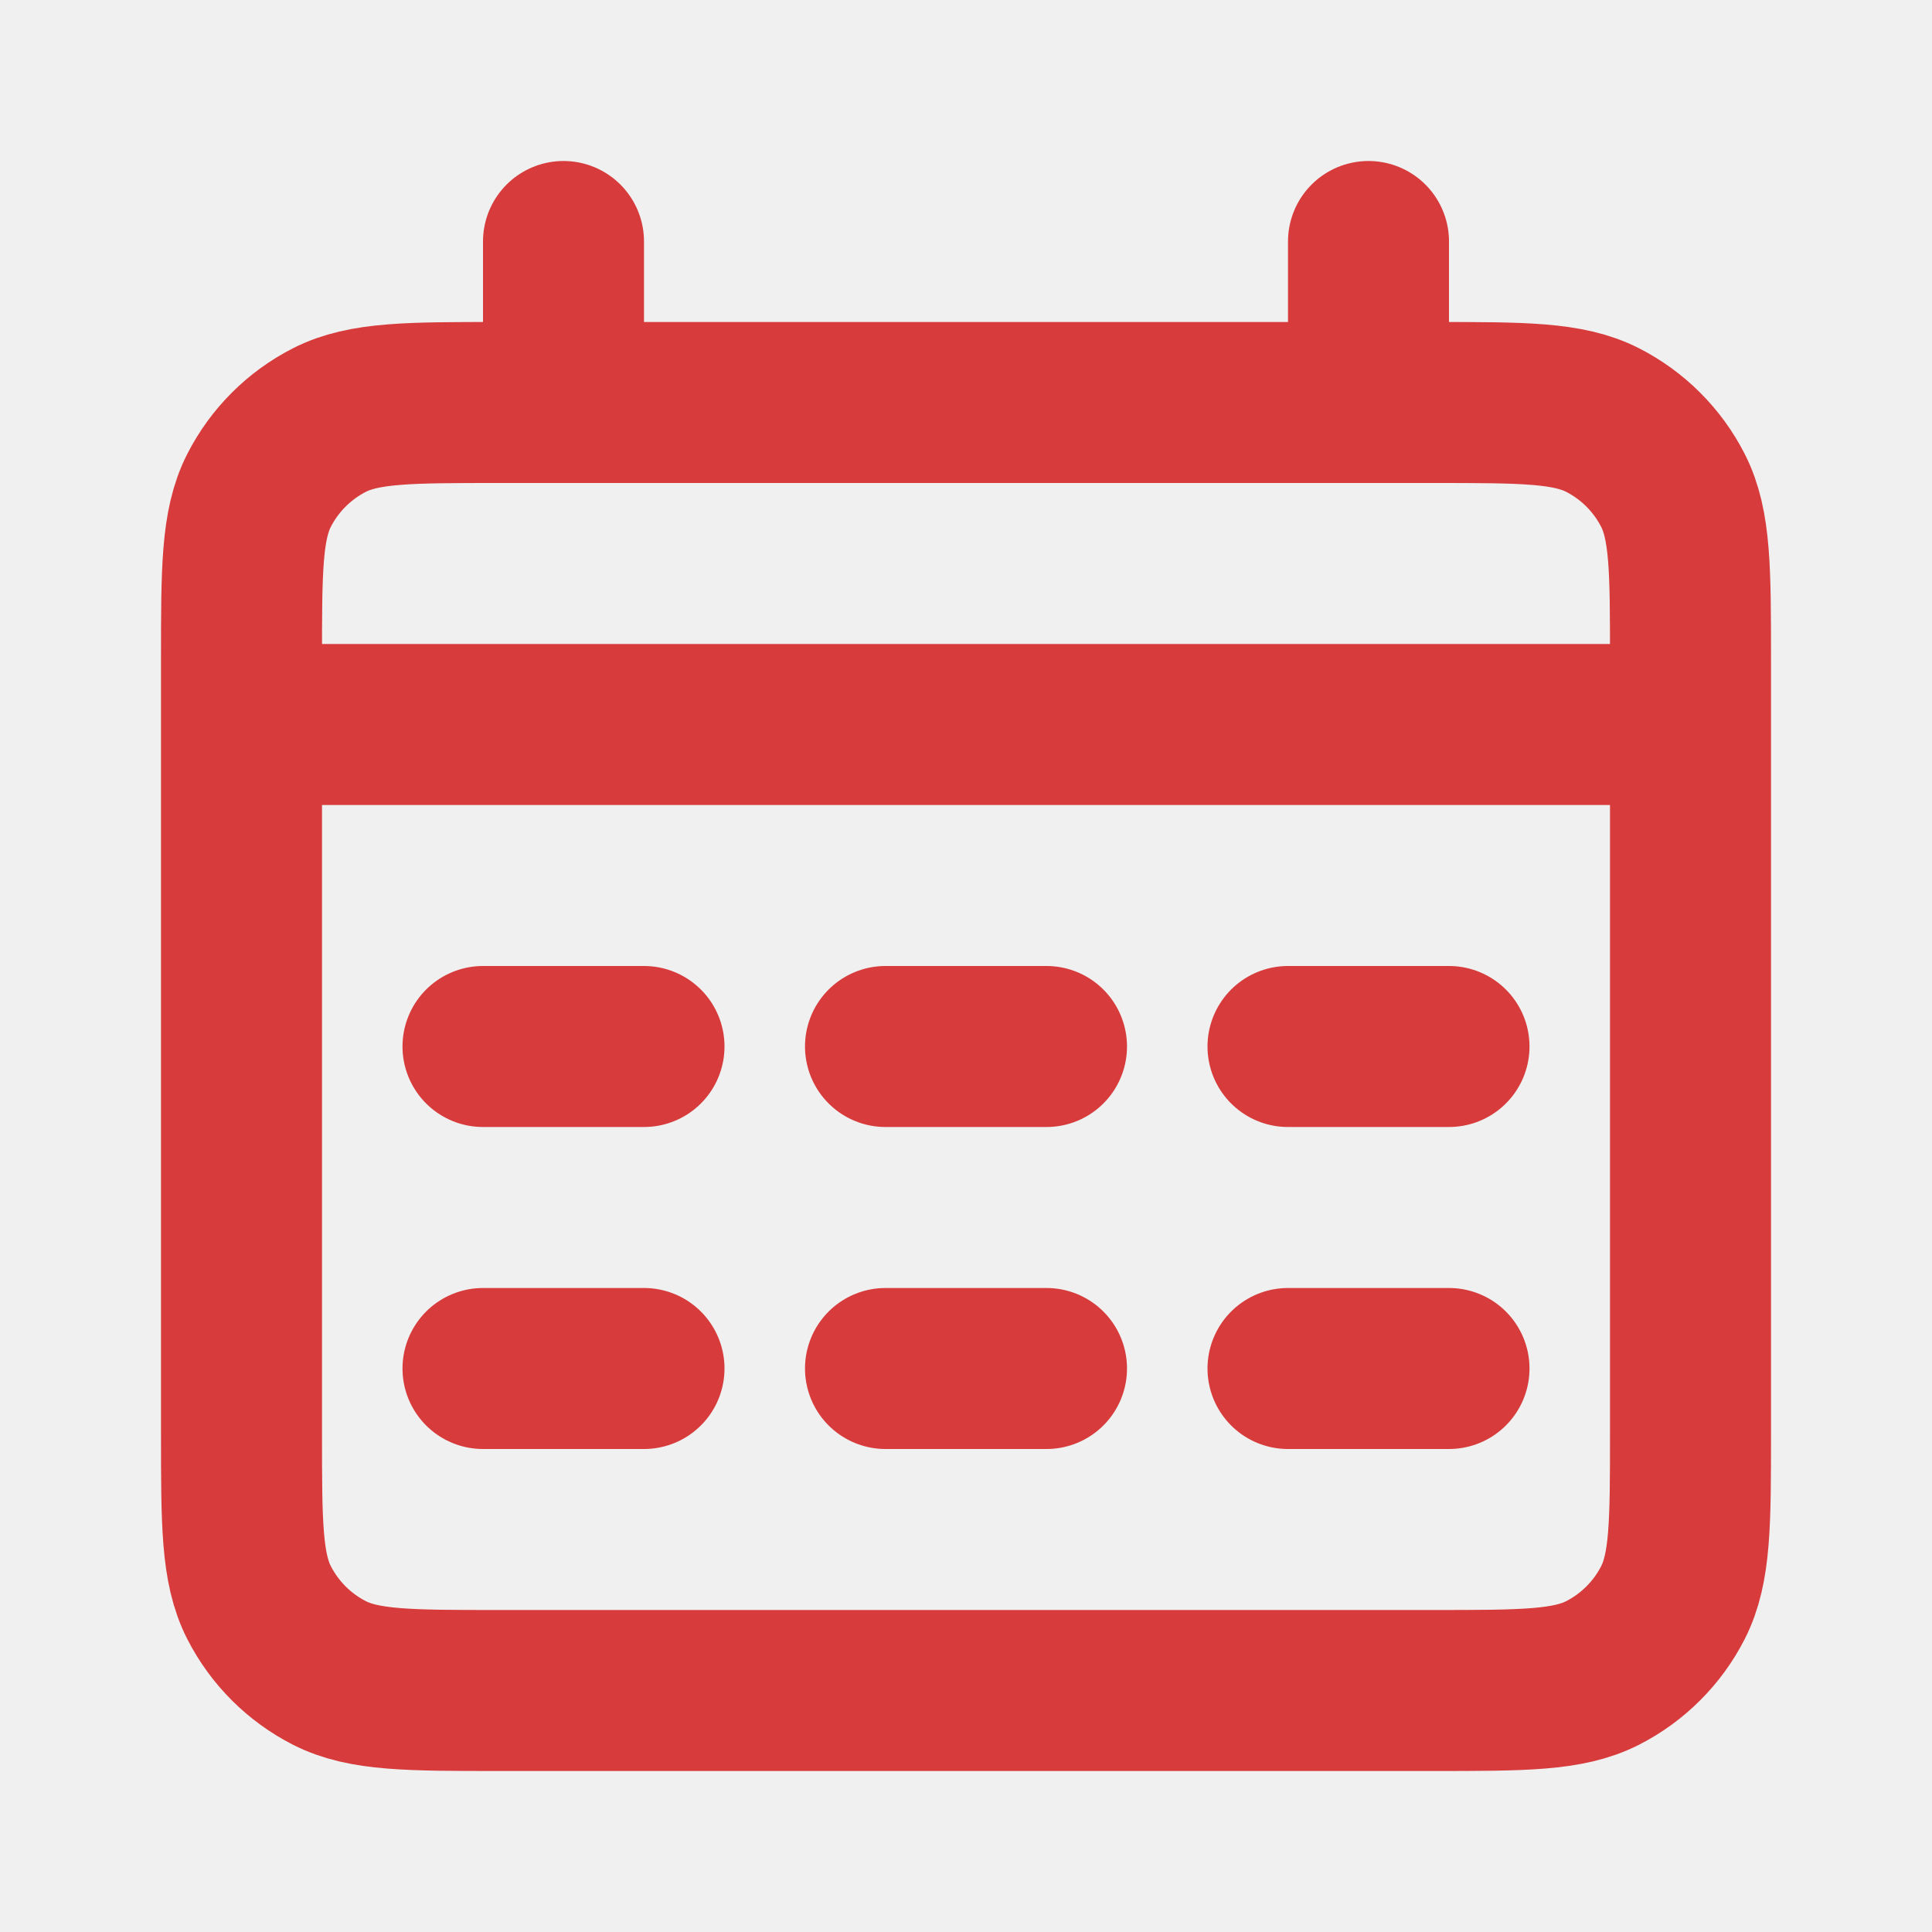
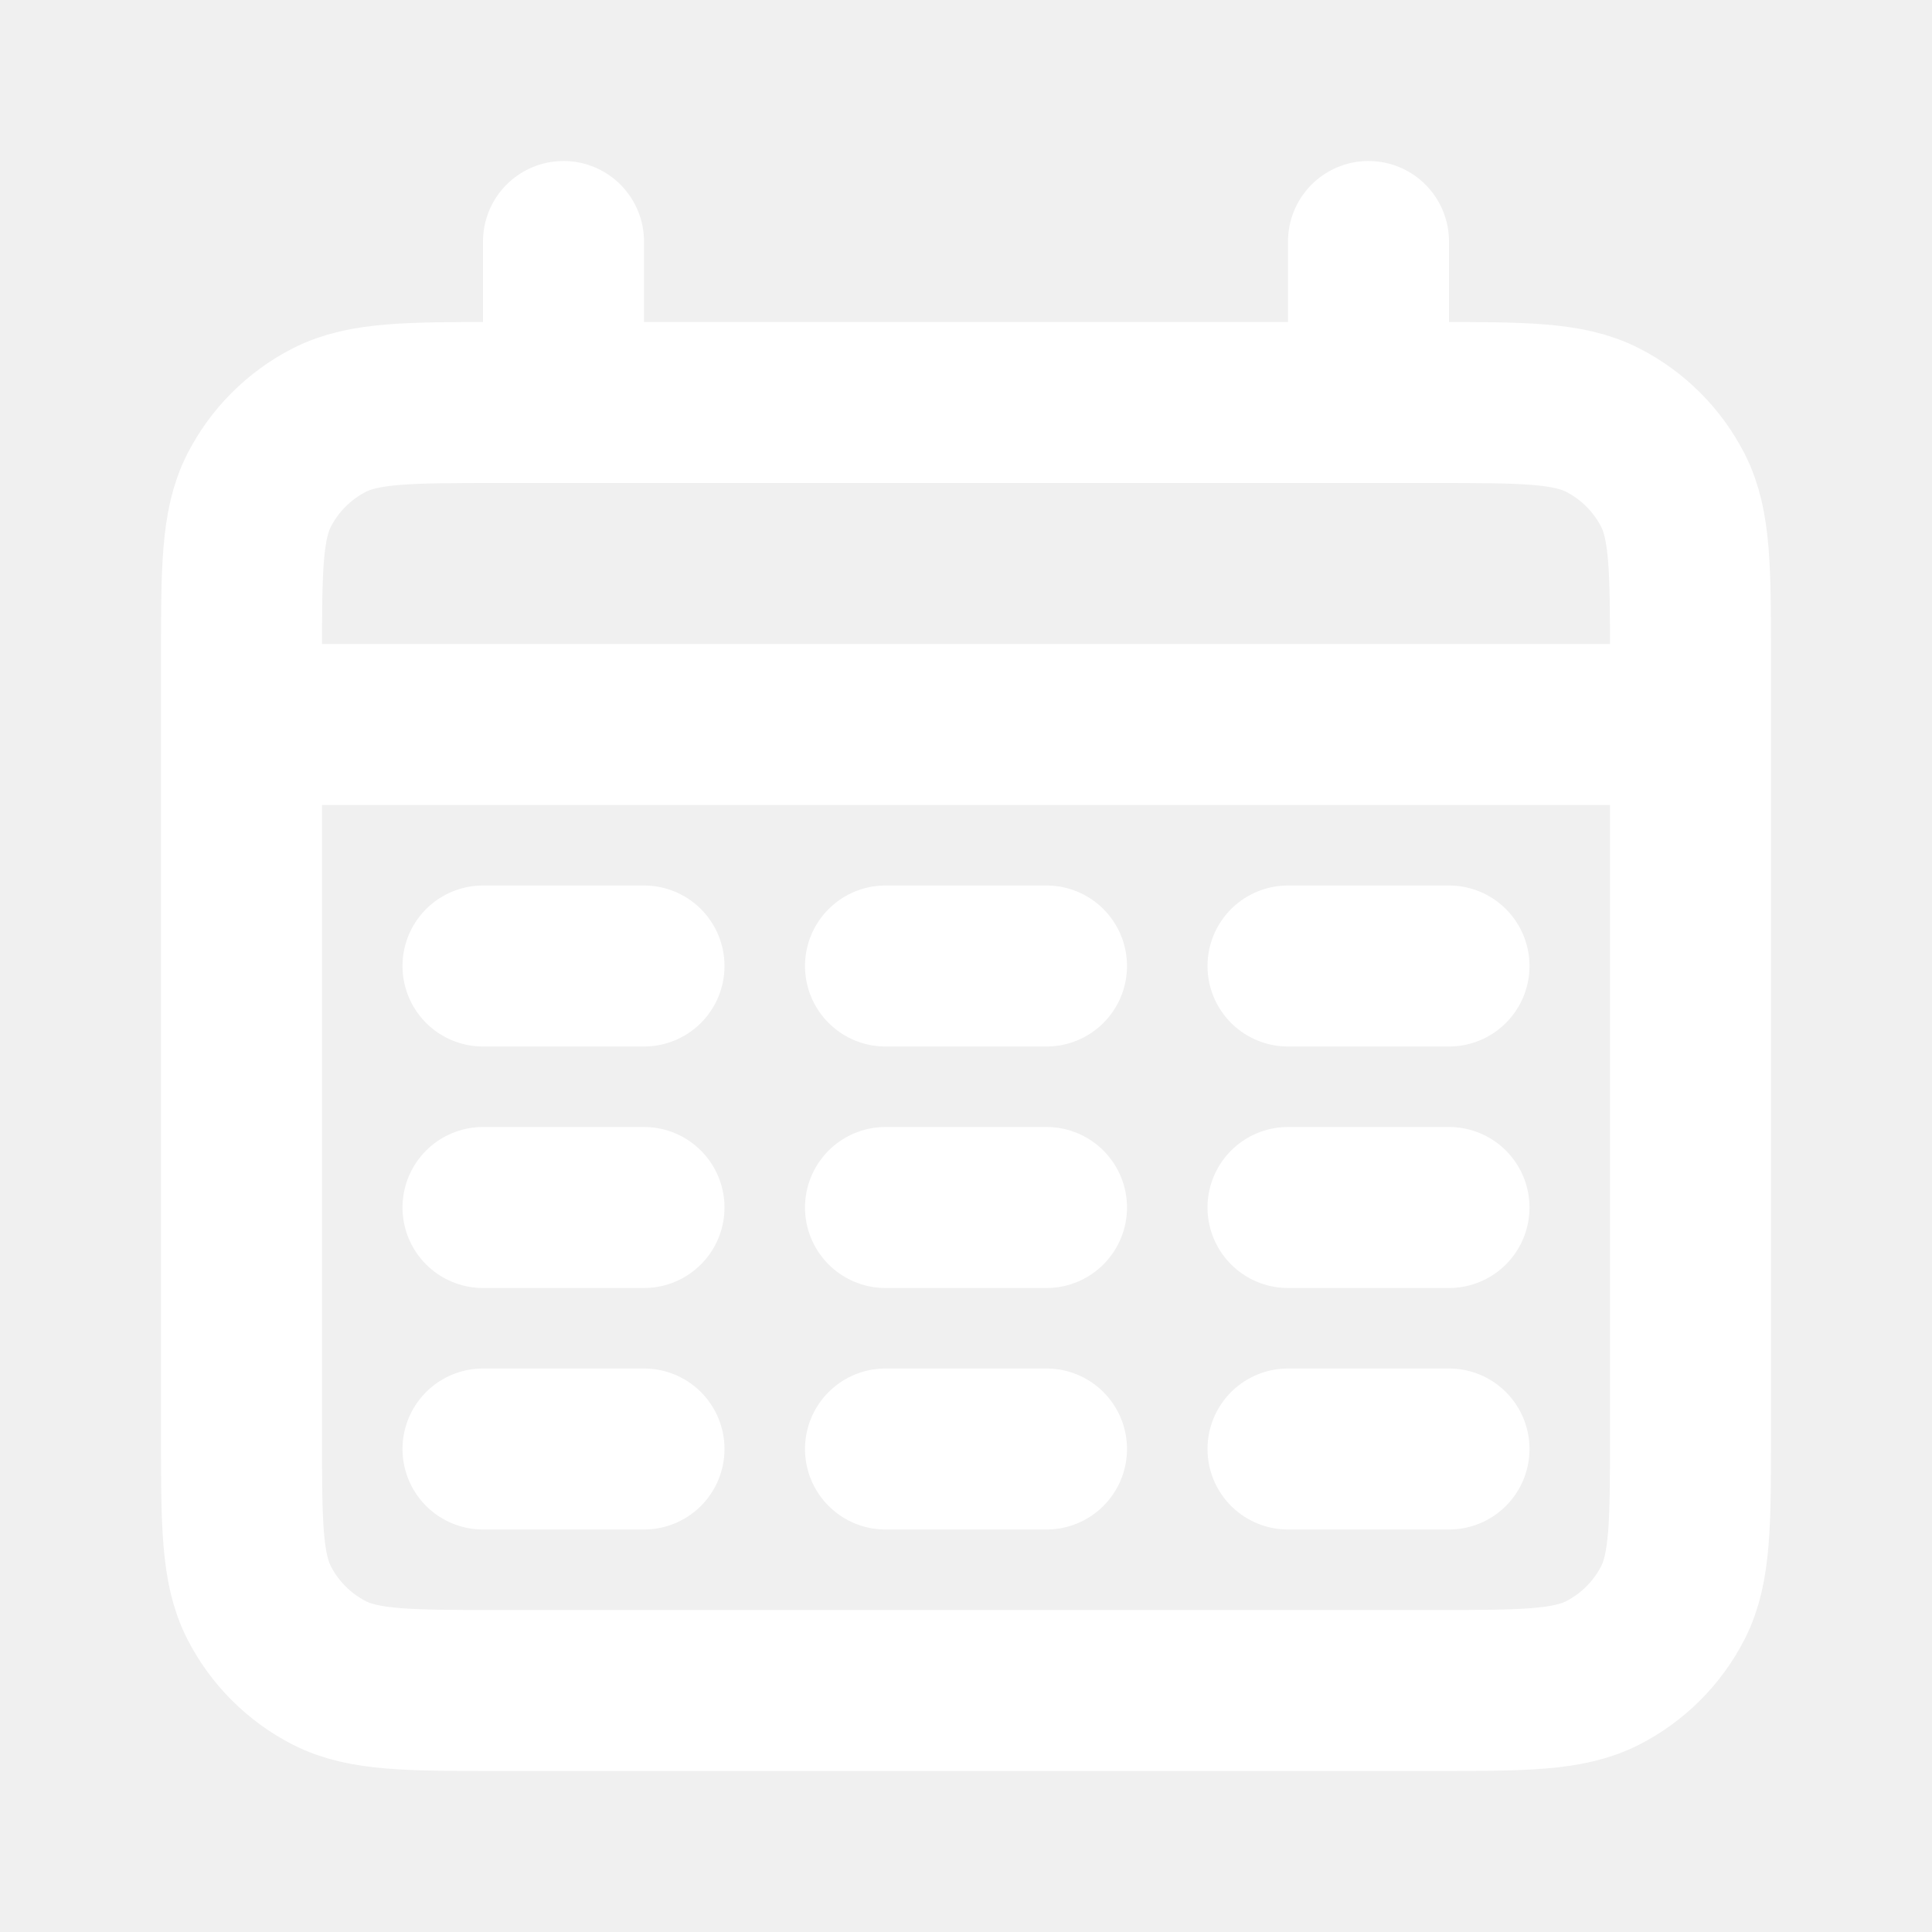
<svg xmlns="http://www.w3.org/2000/svg" width="800px" height="800px" viewBox="0 0 24 24" fill="none">
  <g id="SVGRepo_bgCarrier" stroke-width="0" />
  <g id="SVGRepo_tracerCarrier" stroke-linecap="round" stroke-linejoin="round" />
  <g id="SVGRepo_iconCarrier">
-     <path d="M3 9H21M7 3V5M17 3V5M6 13H8M6 17H8M11 13H13M11 17H13M16 13H18M16 17H18M6.2 21H17.8C18.92 21 19.48 21 19.908 20.782C20.284 20.59 20.59 20.284 20.782 19.908C21 19.48 21 18.92 21 17.8V8.2C21 7.08 21 6.52 20.782 6.092C20.59 5.716 20.284 5.41 19.908 5.218C19.48 5 18.92 5 17.8 5H6.2C5.08 5 4.52 5 4.092 5.218C3.716 5.41 3.41 5.716 3.218 6.092C3 6.52 3 7.08 3 8.2V17.8C3 18.92 3 19.48 3.218 19.908C3.41 20.284 3.716 20.59 4.092 20.782C4.52 21 5.08 21 6.2 21Z" stroke="#d73b3b" stroke-width="2" stroke-linecap="round" stroke-linejoin="round" />
+     <path d="M3 9H21M7 3V5M17 3V5M6 12H8M11 12H13M16 12H18M6 15H8M11 15H13M16 15H18M6 18H8M11 18H13M16 18H18M6.2 21H17.8C18.92 21 19.48 21 19.908 20.782C20.284 20.59 20.59 20.284 20.782 19.908C21 19.48 21 18.92 21 17.8V8.2C21 7.08 21 6.52 20.782 6.092C20.59 5.716 20.284 5.41 19.908 5.218C19.48 5 18.92 5 17.8 5H6.2C5.08 5 4.52 5 4.092 5.218C3.716 5.41 3.41 5.716 3.218 6.092C3 6.52 3 7.08 3 8.2V17.8C3 18.92 3 19.48 3.218 19.908C3.41 20.284 3.716 20.59 4.092 20.782C4.52 21 5.08 21 6.2 21Z" stroke="#ffffff" stroke-width="2" stroke-linecap="round" />
  </g>
</svg>
